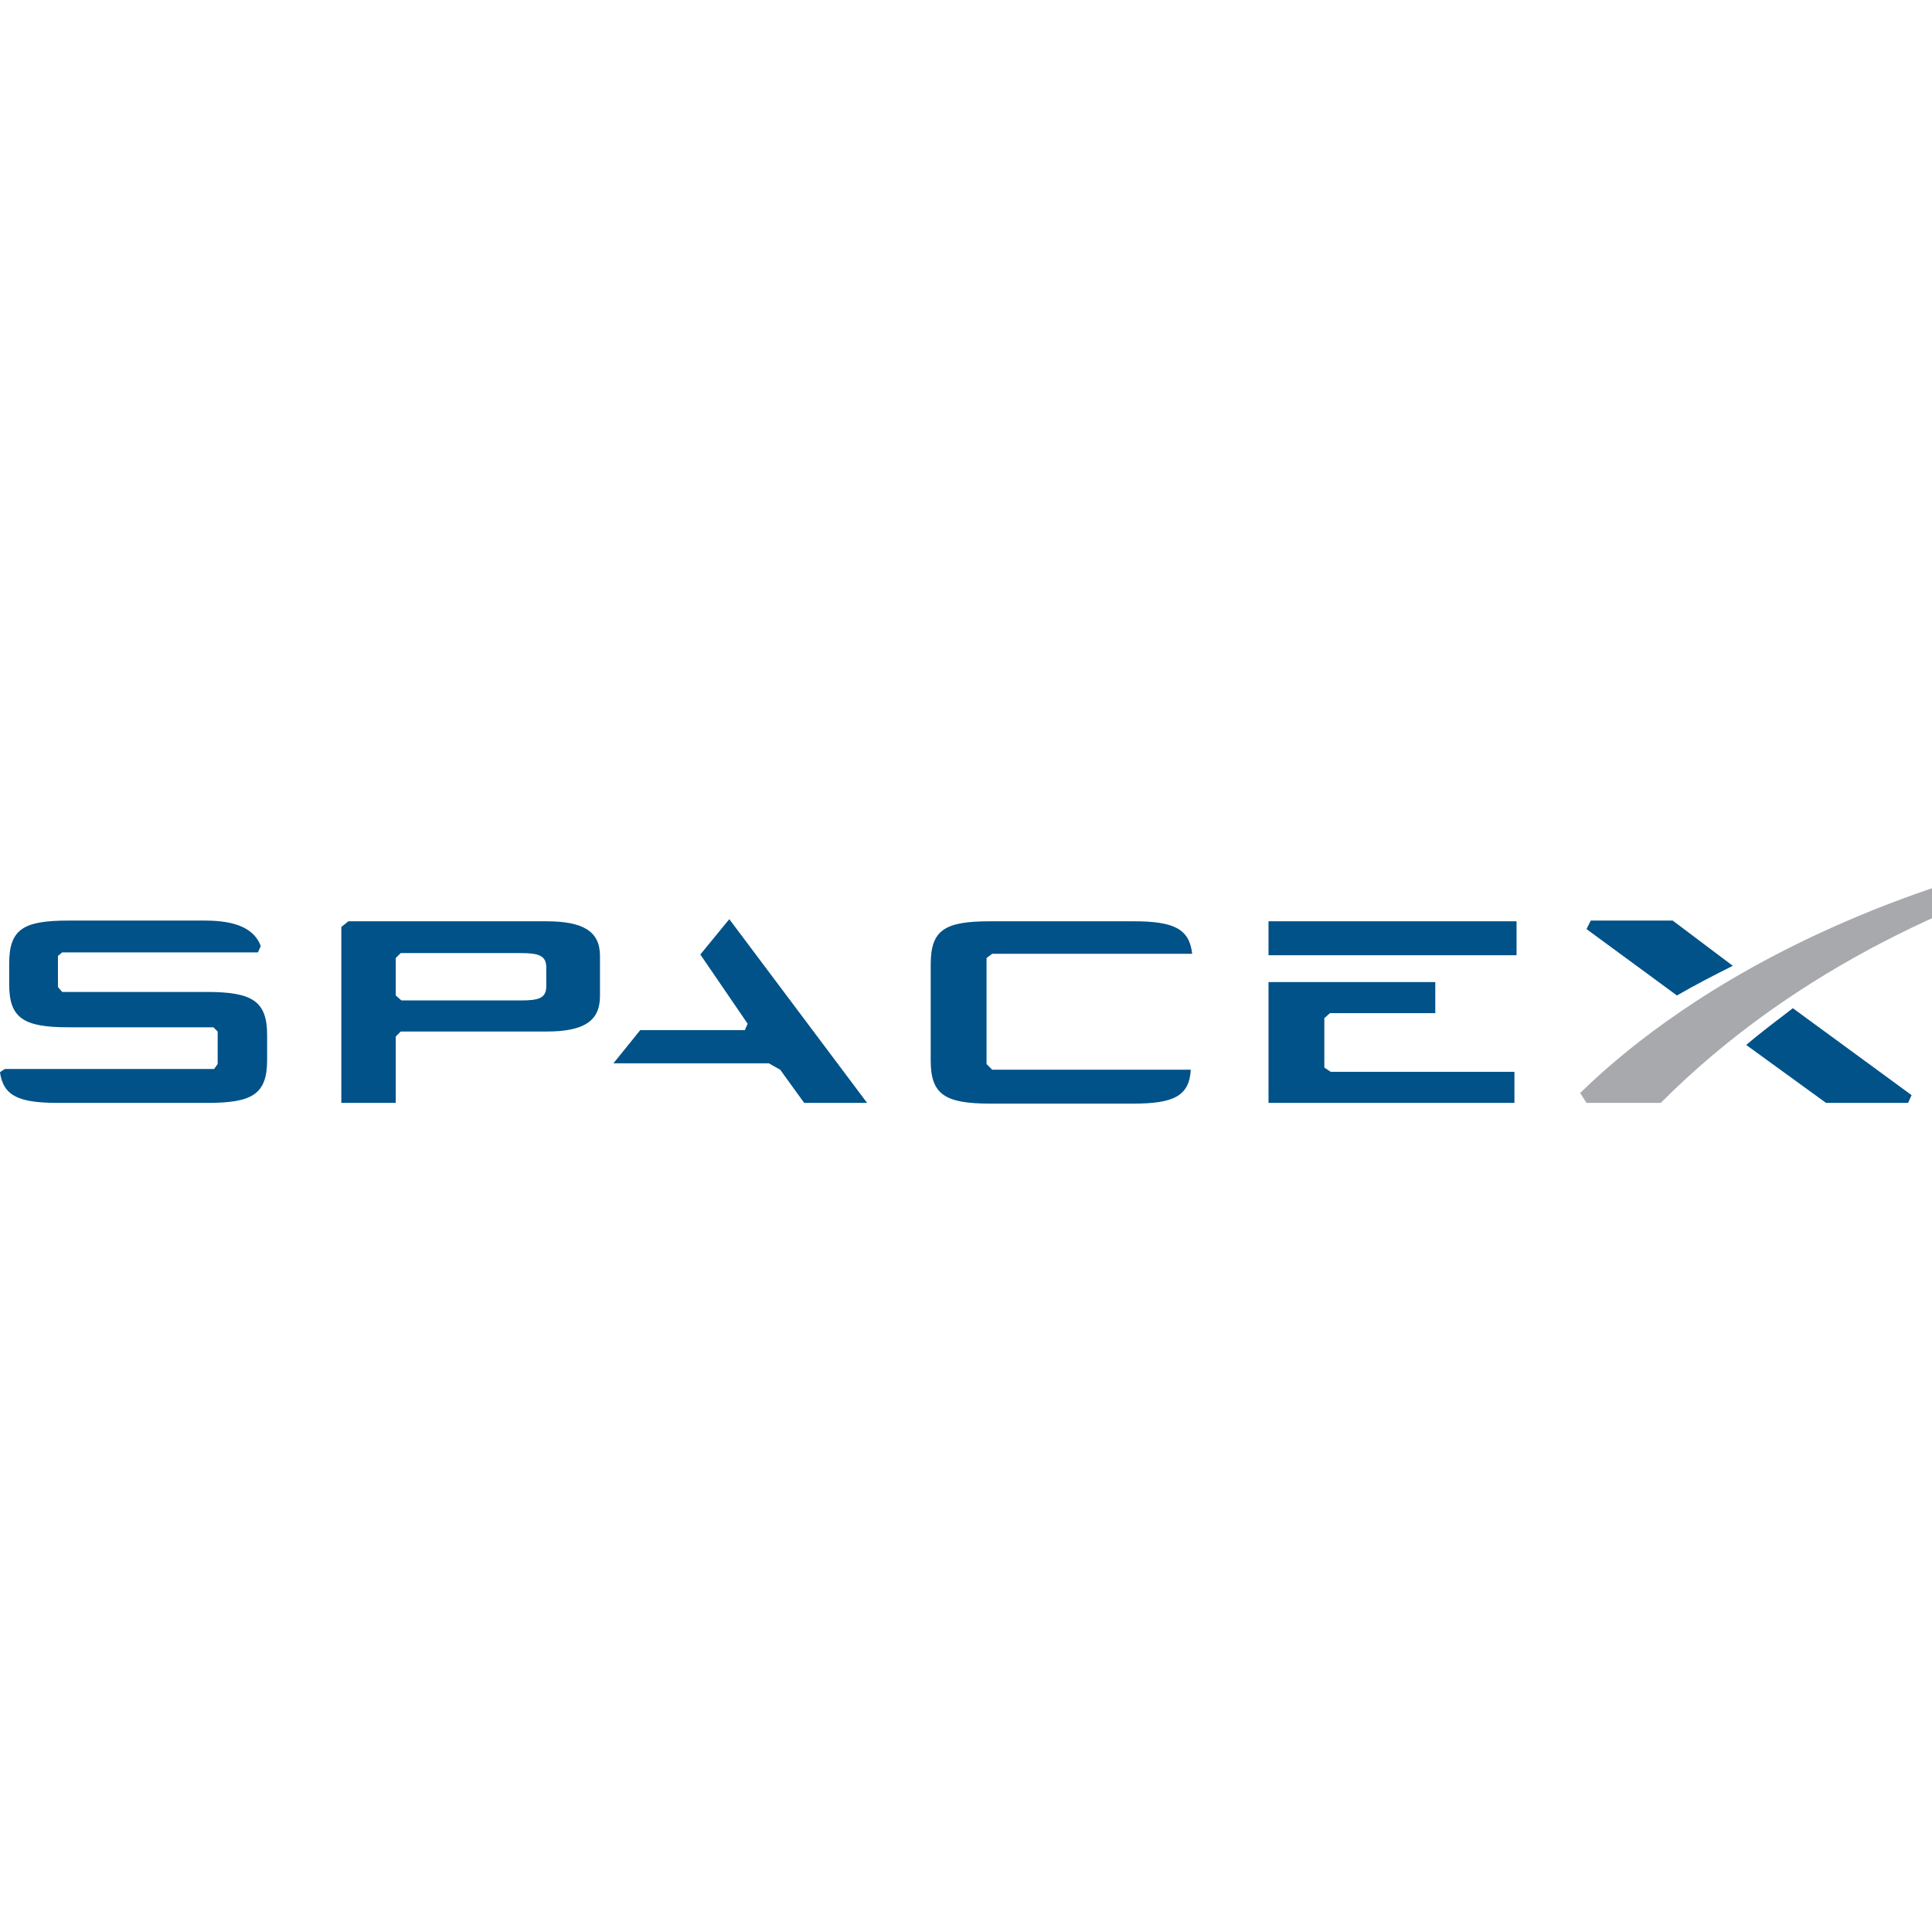
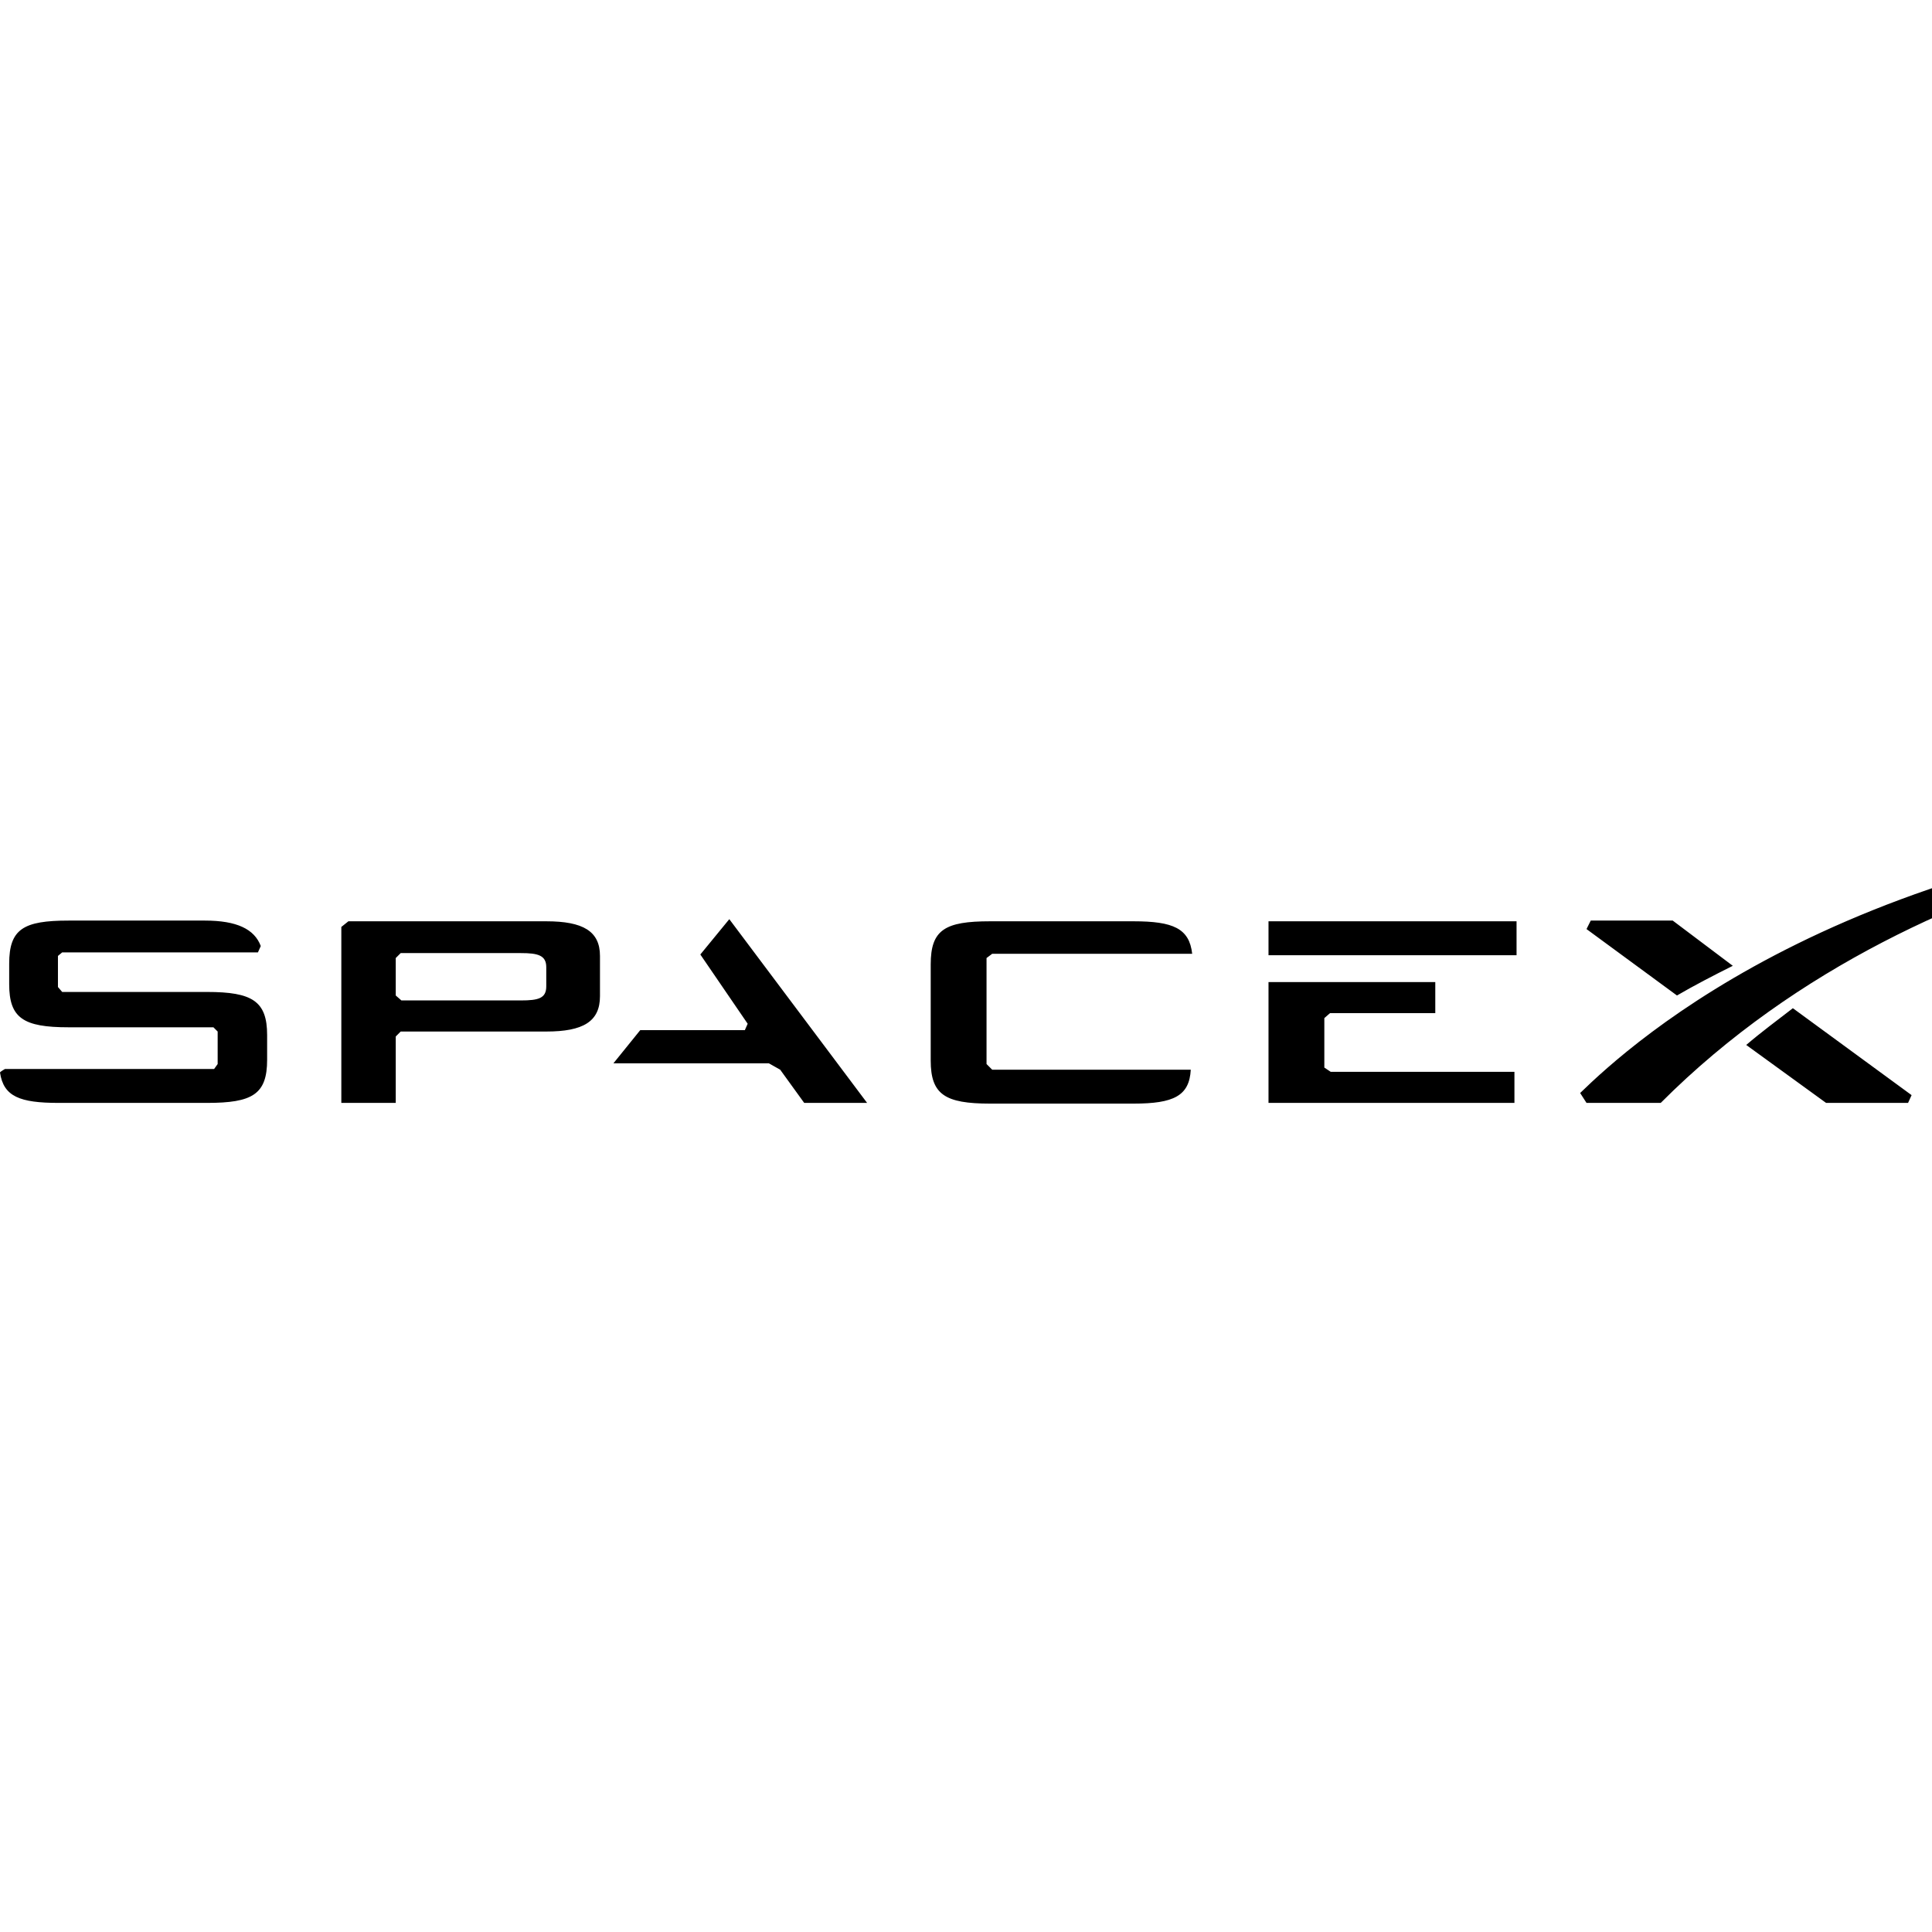
- <svg xmlns="http://www.w3.org/2000/svg" width="256px" height="256px" viewBox="394.847 1275 2043 300" fill="#000000">
-   <g id="SVGRepo_bgCarrier" stroke-width="0" />
-   <g id="SVGRepo_tracerCarrier" stroke-linecap="round" stroke-linejoin="round" />
-   <g id="SVGRepo_iconCarrier">
-     <path d="M972.503 1377.719H763.261l-7.474 5.979v186.075h57.542v-70.246l5.23-5.23h153.942c38.858 0 56.794-10.461 56.794-37.363v-42.596c.002-26.157-17.934-36.619-56.792-36.619m0 68.75c0 12.703-8.221 14.945-26.903 14.945H819.308l-5.979-5.23v-39.606l5.23-5.231h127.039c17.936 0 26.902 2.242 26.902 14.945l.003 20.177zM1135.412 1412.841l50.068 73.234-2.989 6.726h-110.599l-28.397 35.123h164.403l11.957 6.725 25.408 35.123h66.509l-145.721-194.295M1795.268 1532.407v-52.309l5.979-5.232h111.347v-32.881h-176.362v127.787h260.058v-32.881h-194.296M1736.232 1377.719h262.299v35.87h-262.299zM1444.043 1412.094h211.482c-2.989-26.902-20.177-34.375-62.025-34.375h-151.699c-47.826 0-62.772 8.968-62.772 45.584v101.631c0 35.871 14.946 45.586 62.772 45.586H1593.5c42.596 0 59.036-8.221 60.531-35.871h-209.988l-5.979-5.979v-112.092M613.803 1452.448H460.609l-4.484-5.23v-32.881l4.484-3.736h206.999l2.989-6.726c-6.726-17.936-25.408-26.902-59.036-26.902H467.334c-47.826 0-62.772 8.967-62.772 45.583v21.672c0 35.871 14.946 45.586 62.772 45.586h153.195l4.483 4.482v34.375l-3.736 5.232H400.078s-5.23 2.988-5.23 3.736c3.736 25.408 20.924 32.133 62.024 32.133h156.932c47.826 0 63.52-8.967 63.52-45.584v-26.156c-.001-35.869-15.694-45.584-63.521-45.584M2163.682 1376.972h-86.686l-4.483 8.967 95.652 70.246c17.936-10.463 38.112-20.924 59.036-31.387M2241.4 1508.495l84.444 61.277h86.686l3.736-8.221-125.545-91.916c-16.44 12.703-33.627 25.408-49.321 38.86" fill="#005288" />
-     <path d="M2150.978 1569.772h-78.465l-6.727-10.463c53.059-51.562 290.696-271.265 807.074-294.431.001 0-432.681 14.945-721.882 304.894" fill="#a7a9ac" />
-   </g>
+ <svg xmlns="http://www.w3.org/2000/svg" width="256px" height="256px" viewBox="394.847 1275 2043 300">
+   <path d="M972.503 1377.719H763.261l-7.474 5.979v186.075h57.542v-70.246l5.23-5.23h153.942c38.858 0 56.794-10.461 56.794-37.363v-42.596c.002-26.157-17.934-36.619-56.792-36.619m0 68.75c0 12.703-8.221 14.945-26.903 14.945H819.308l-5.979-5.23v-39.606l5.23-5.231h127.039c17.936 0 26.902 2.242 26.902 14.945l.003 20.177zM1135.412 1412.841l50.068 73.234-2.989 6.726h-110.599l-28.397 35.123h164.403l11.957 6.725 25.408 35.123h66.509l-145.721-194.295M1795.268 1532.407v-52.309l5.979-5.232h111.347v-32.881h-176.362v127.787h260.058v-32.881h-194.296M1736.232 1377.719h262.299v35.87h-262.299zM1444.043 1412.094h211.482c-2.989-26.902-20.177-34.375-62.025-34.375h-151.699c-47.826 0-62.772 8.968-62.772 45.584v101.631c0 35.871 14.946 45.586 62.772 45.586H1593.5c42.596 0 59.036-8.221 60.531-35.871h-209.988l-5.979-5.979v-112.092M613.803 1452.448H460.609l-4.484-5.23v-32.881l4.484-3.736h206.999l2.989-6.726c-6.726-17.936-25.408-26.902-59.036-26.902H467.334c-47.826 0-62.772 8.967-62.772 45.583v21.672c0 35.871 14.946 45.586 62.772 45.586h153.195l4.483 4.482v34.375l-3.736 5.232H400.078s-5.23 2.988-5.23 3.736c3.736 25.408 20.924 32.133 62.024 32.133h156.932c47.826 0 63.52-8.967 63.52-45.584v-26.156c-.001-35.869-15.694-45.584-63.521-45.584M2163.682 1376.972h-86.686l-4.483 8.967 95.652 70.246c17.936-10.463 38.112-20.924 59.036-31.387M2241.4 1508.495l84.444 61.277h86.686l3.736-8.221-125.545-91.916c-16.44 12.703-33.627 25.408-49.321 38.86 M2150.978 1569.772h-78.465l-6.727-10.463c53.059-51.562 290.696-271.265 807.074-294.431.001 0-432.681 14.945-721.882 304.894" />
</svg>
